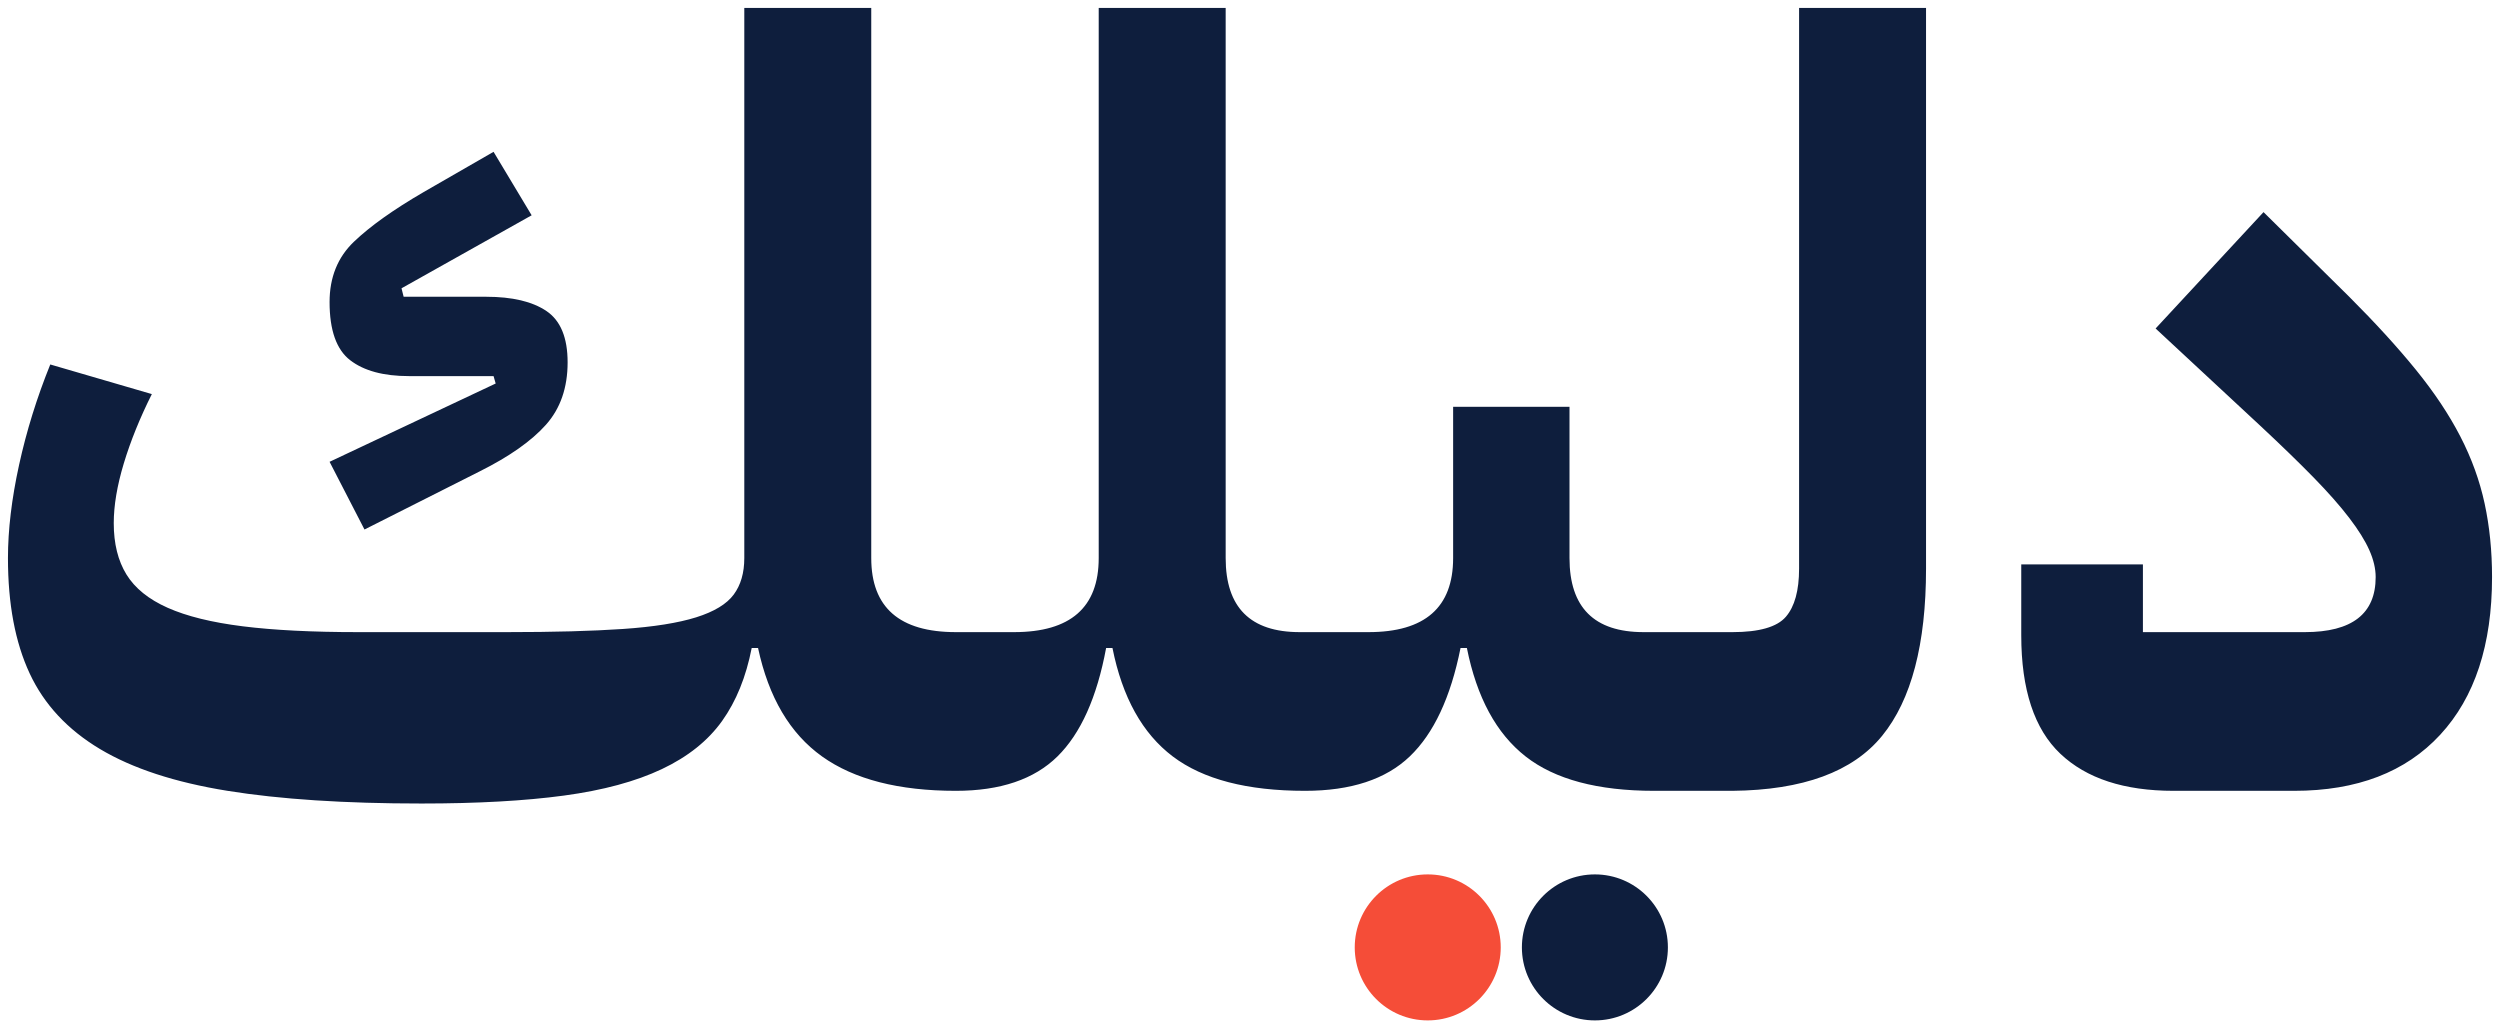
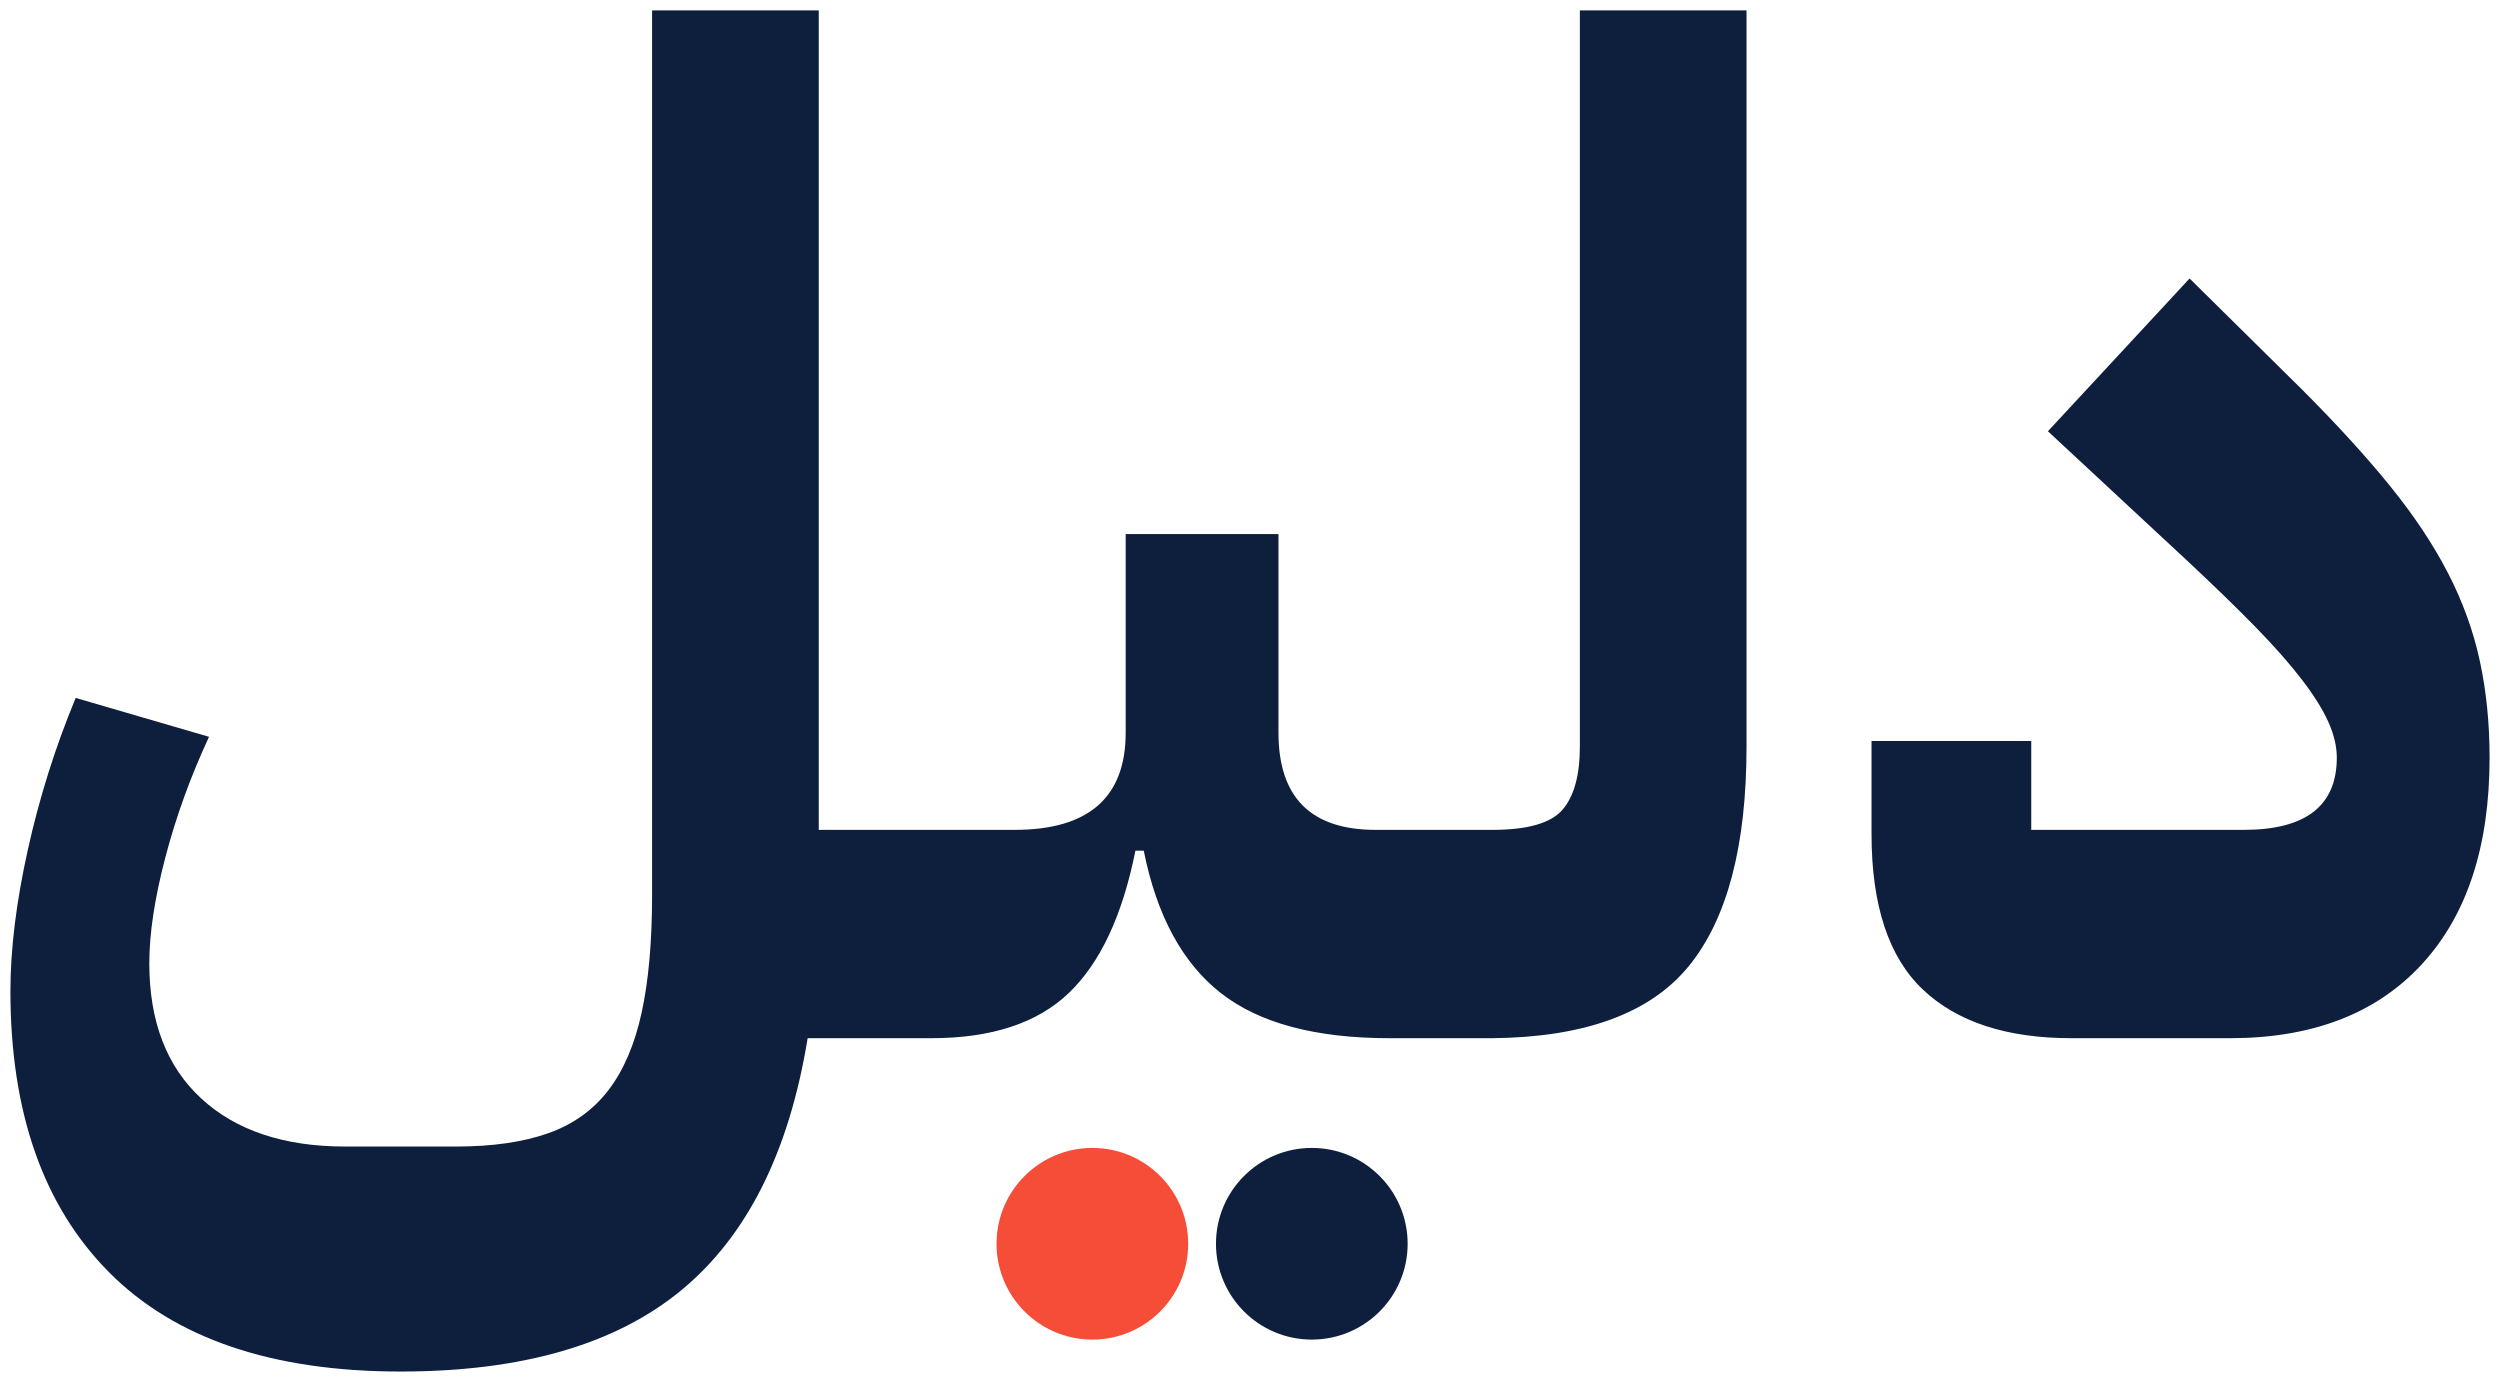
- <svg xmlns="http://www.w3.org/2000/svg" aria-label="دليلك" fill="none" height="72" role="img" viewBox="3.25 -74.75 236.3 97.2" width="175.04">
-   <path d="M43.1 1.2Q32.2 1.2 24.75 0Q17.3 -1.2 12.7 -3.95Q8.1 -6.7 6.05 -11.1Q4 -15.5 4 -22Q4 -26 5.05 -30.8Q6.1 -35.6 8 -40.3L17.6 -37.5Q15.9 -34.1 14.95 -30.95Q14 -27.8 14 -25.3Q14 -22.4 15.2 -20.45Q16.4 -18.5 19.1 -17.3Q21.8 -16.1 26.2 -15.55Q30.6 -15 37.1 -15L51.1 -15Q57.8 -15 62.15 -15.3Q66.5 -15.6 69.05 -16.4Q71.6 -17.2 72.6 -18.55Q73.6 -19.9 73.6 -22L73.6 -74L85.6 -74L85.6 -22Q85.6 -15 93.6 -15L96.6 -15L96.6 -3L93.6 0Q85.5 0 80.95 -3.25Q76.4 -6.5 74.9 -13.5L74.3 -13.5Q73.5 -9.4 71.5 -6.6Q69.5 -3.8 65.8 -2.05Q62.1 -0.3 56.55 0.45Q51 1.2 43.1 1.2ZM34.4 -31.1L50.1 -38.5L49.9 -39.2L41.9 -39.2Q38.3 -39.2 36.35 -40.7Q34.4 -42.2 34.4 -46.2Q34.4 -49.7 36.7 -51.9Q39 -54.1 43.3 -56.6L49.9 -60.4L53.5 -54.4L41.2 -47.5L41.4 -46.7L49.2 -46.7Q52.9 -46.7 54.9 -45.35Q56.9 -44 56.9 -40.5Q56.9 -36.9 54.85 -34.6Q52.8 -32.3 48.6 -30.2L37.7 -24.7L34.4 -31.1ZM93.6 -12L96.6 -15L99.1 -15Q107.1 -15 107.1 -22L107.1 -74L119.1 -74L119.1 -22Q119.1 -15 126.1 -15L129.6 -15L129.6 -3L126.6 0Q118.4 0 114.1 -3.25Q109.8 -6.5 108.4 -13.5L107.8 -13.5Q106.5 -6.5 103.2 -3.25Q99.9 0 93.6 0L93.6 -12ZM126.6 -12L129.6 -15L132.6 -15Q140.6 -15 140.6 -22L140.6 -36.3L151.6 -36.3L151.6 -22Q151.6 -15 158.6 -15L162.6 -15L162.6 -3L159.6 0Q151.6 0 147.45 -3.25Q143.3 -6.5 141.9 -13.5L141.3 -13.5Q139.9 -6.5 136.5 -3.25Q133.1 0 126.6 0L126.6 -12ZM159.6 -12L162.6 -15L167 -15Q170.8 -15 172.05 -16.45Q173.3 -17.9 173.3 -21L173.3 -74L185.3 -74L185.3 -21Q185.3 -10.3 181.15 -5.2Q177 -0.1 167 0L159.6 0L159.6 -12ZM208.7 0Q201.7 0 198 -3.5Q194.3 -7 194.3 -14.7L194.3 -21.4L205.8 -21.4L205.8 -15L221.1 -15Q227.8 -15 227.8 -20.2Q227.8 -21.4 227.2 -22.75Q226.6 -24.1 225.3 -25.8Q224 -27.5 221.95 -29.6Q219.9 -31.7 216.9 -34.5L207 -43.7L217.2 -54.7L225.3 -46.7Q229 -43 231.6 -39.8Q234.2 -36.6 235.8 -33.5Q237.4 -30.4 238.1 -27.15Q238.8 -23.9 238.8 -20.2Q238.8 -10.6 233.9 -5.3Q229 0 220.1 0L208.7 0Z" fill="#0e1e3d" stroke="none" />
-   <circle cx="154" cy="14.8" fill="#0e1e3d" r="6.9" stroke="none" />
-   <circle cx="138.2" cy="14.8" r="6.9" fill="#f54d38" stroke="none" />
+ <svg xmlns="http://www.w3.org/2000/svg" aria-label="دليل" fill="none" height="72" role="img" viewBox="2.75 -74.75 180 99.5" width="130.25">
+   <path d="M31.6 24Q17.7 24 10.6 16.85Q3.5 9.7 3.5 -3.4Q3.5 -7.9 4.75 -13.55Q6 -19.2 8.2 -24.5L17.8 -21.7Q15.8 -17.4 14.65 -13Q13.5 -8.6 13.5 -5.4Q13.5 0.9 17.25 4.35Q21 7.8 27.6 7.8L35.6 7.8Q39.5 7.8 42.2 6.85Q44.9 5.9 46.55 3.75Q48.2 1.6 48.95 -1.85Q49.7 -5.3 49.7 -10.3L49.7 -74L61.7 -74L61.7 -15L72.8 -15L72.8 -3L69.8 0L60.9 0Q58.9 12.3 51.8 18.15Q44.7 24 31.6 24ZM69.8 -12L72.8 -15L75.8 -15Q83.8 -15 83.8 -22L83.8 -36.3L94.8 -36.3L94.8 -22Q94.8 -15 101.8 -15L105.8 -15L105.8 -3L102.8 0Q94.8 0 90.65 -3.25Q86.5 -6.5 85.1 -13.5L84.5 -13.5Q83.1 -6.5 79.7 -3.25Q76.3 0 69.8 0L69.8 -12ZM102.8 -12L105.8 -15L110.2 -15Q114 -15 115.25 -16.45Q116.5 -17.9 116.5 -21L116.5 -74L128.5 -74L128.5 -21Q128.5 -10.3 124.35 -5.2Q120.2 -0.1 110.2 0L102.8 0L102.8 -12ZM151.9 0Q144.9 0 141.2 -3.5Q137.5 -7 137.5 -14.7L137.5 -21.4L149 -21.4L149 -15L164.3 -15Q171 -15 171 -20.2Q171 -21.4 170.4 -22.75Q169.8 -24.1 168.5 -25.8Q167.2 -27.5 165.15 -29.6Q163.1 -31.7 160.1 -34.5L150.2 -43.7L160.4 -54.7L168.5 -46.7Q172.2 -43 174.8 -39.8Q177.4 -36.6 179 -33.5Q180.6 -30.4 181.3 -27.15Q182 -23.9 182 -20.2Q182 -10.6 177.1 -5.3Q172.2 0 163.3 0L151.9 0Z" fill="#0e1e3d" stroke="none" />
+   <circle cx="97.2" cy="14.8" fill="#0e1e3d" r="6.9" stroke="none" />
+   <circle cx="81.4" cy="14.8" r="6.9" fill="#f54d38" stroke="none" />
</svg>
